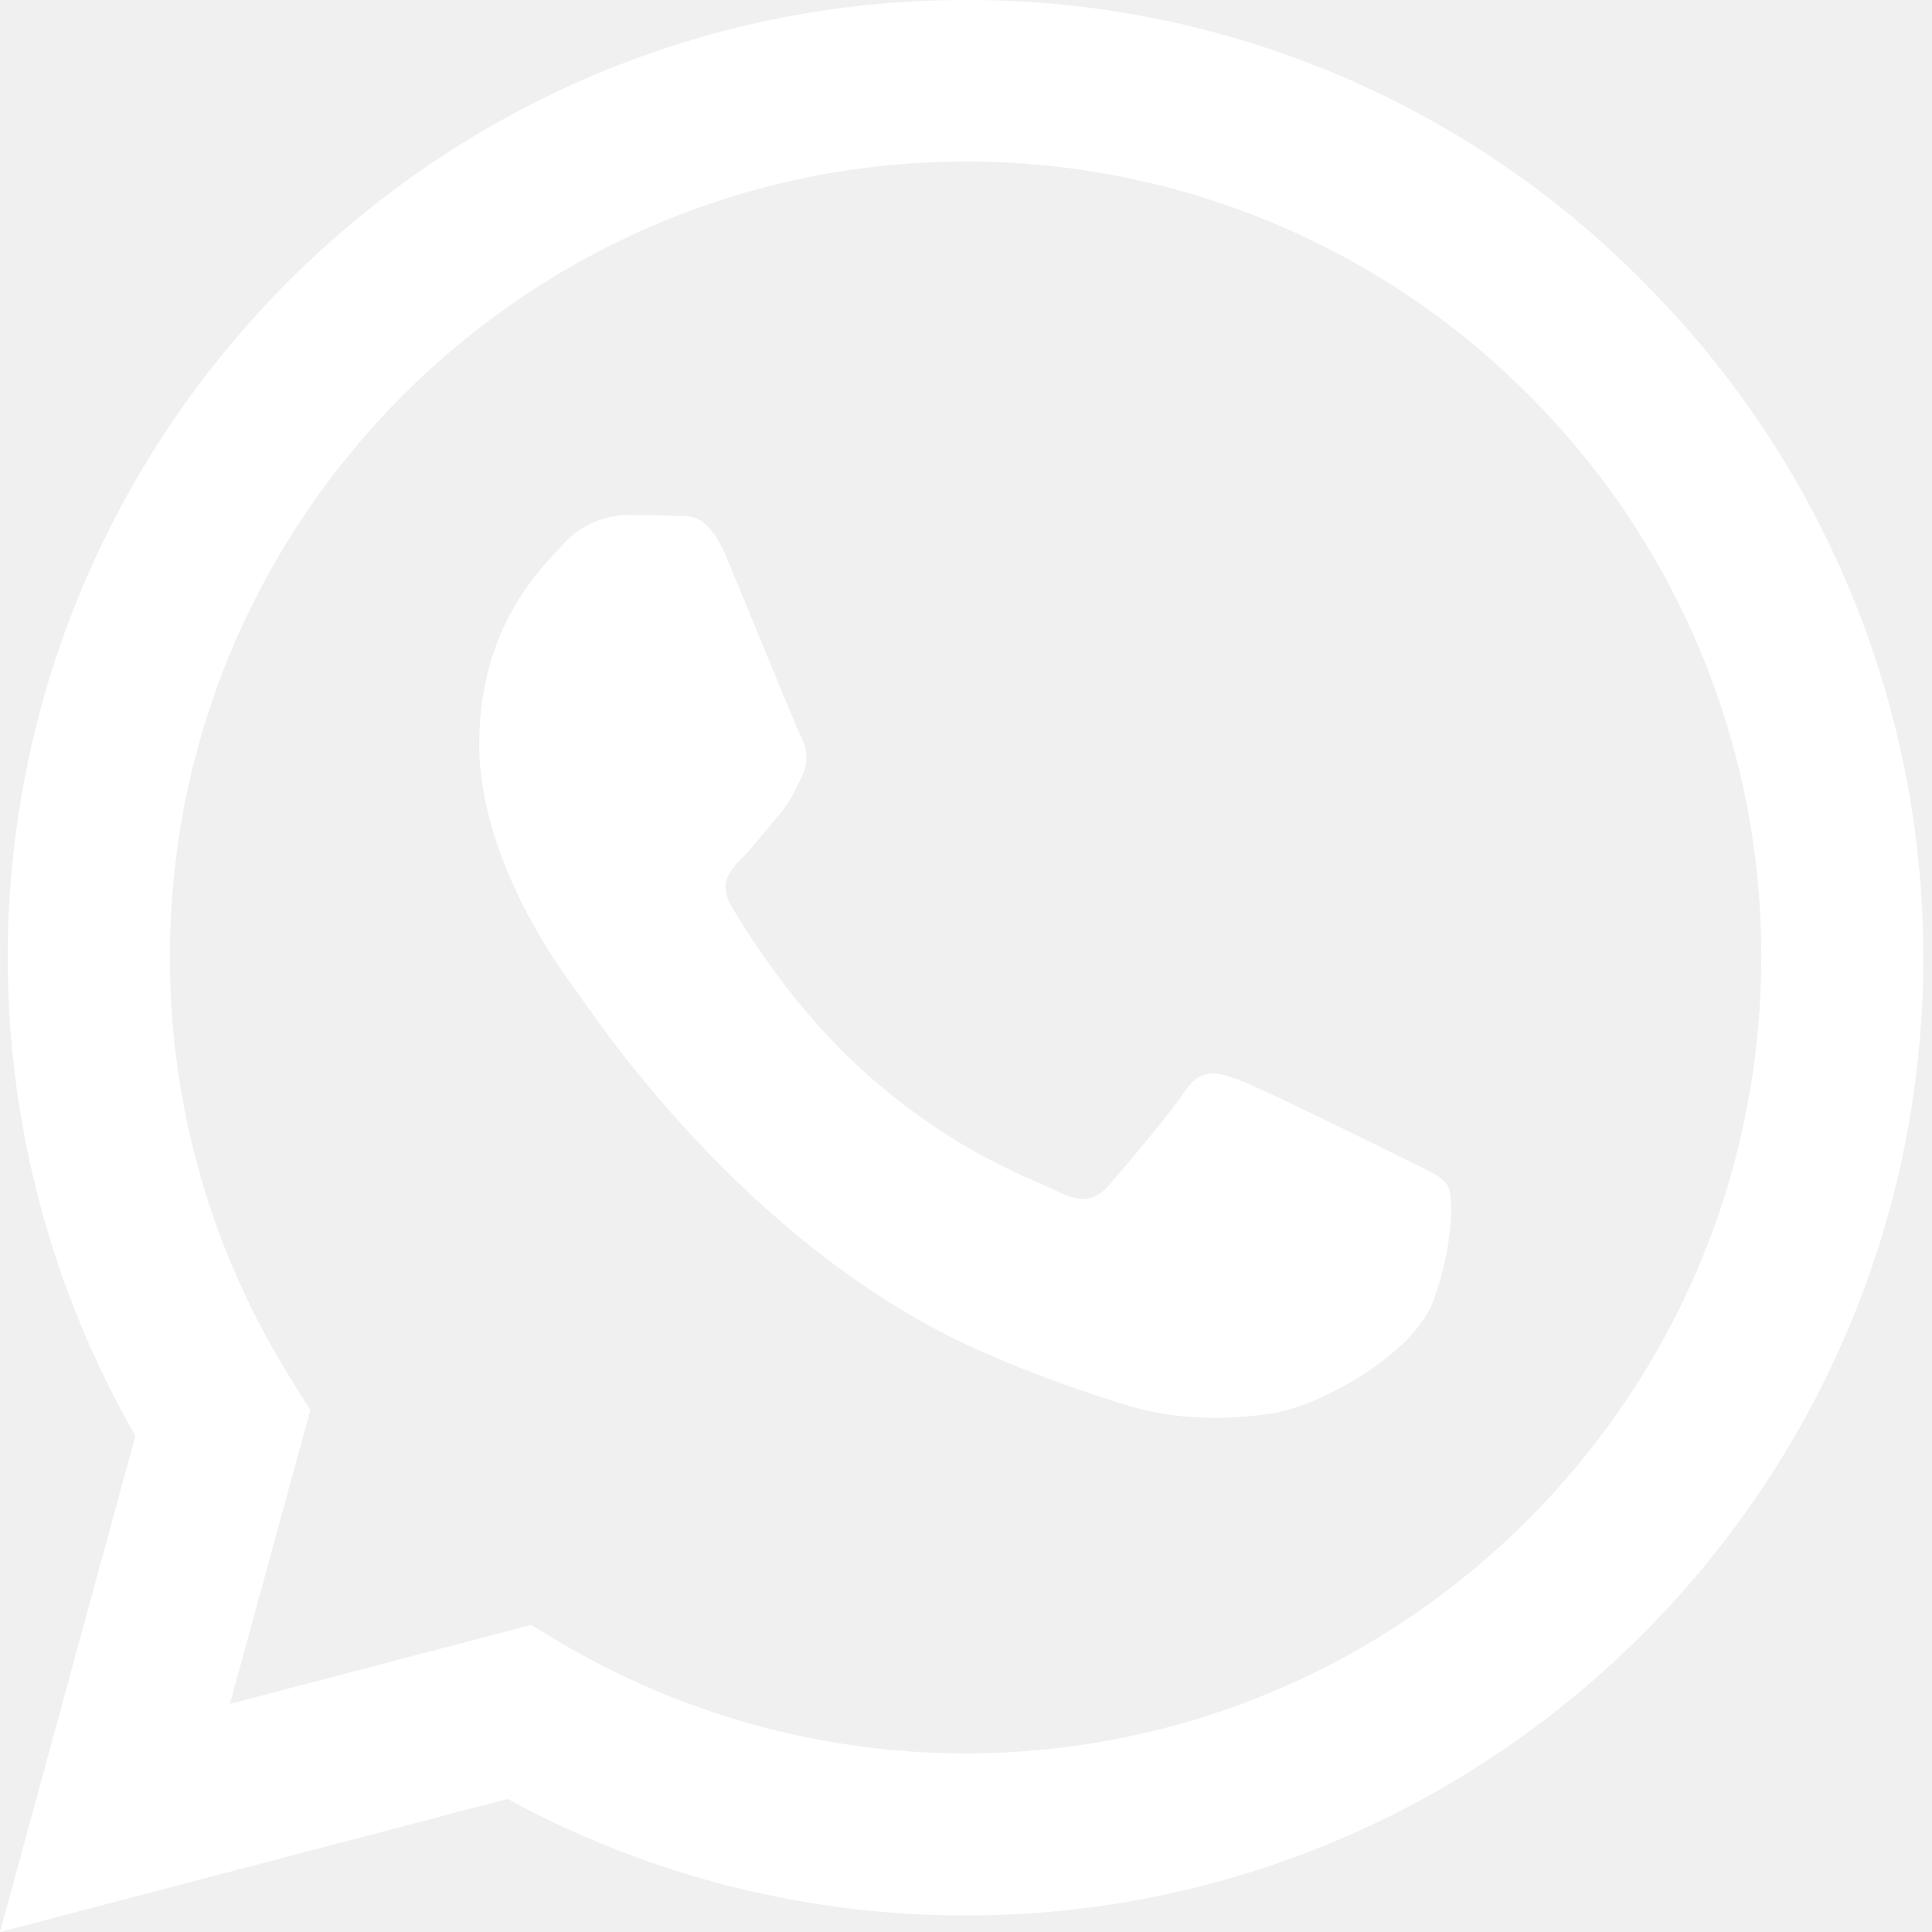
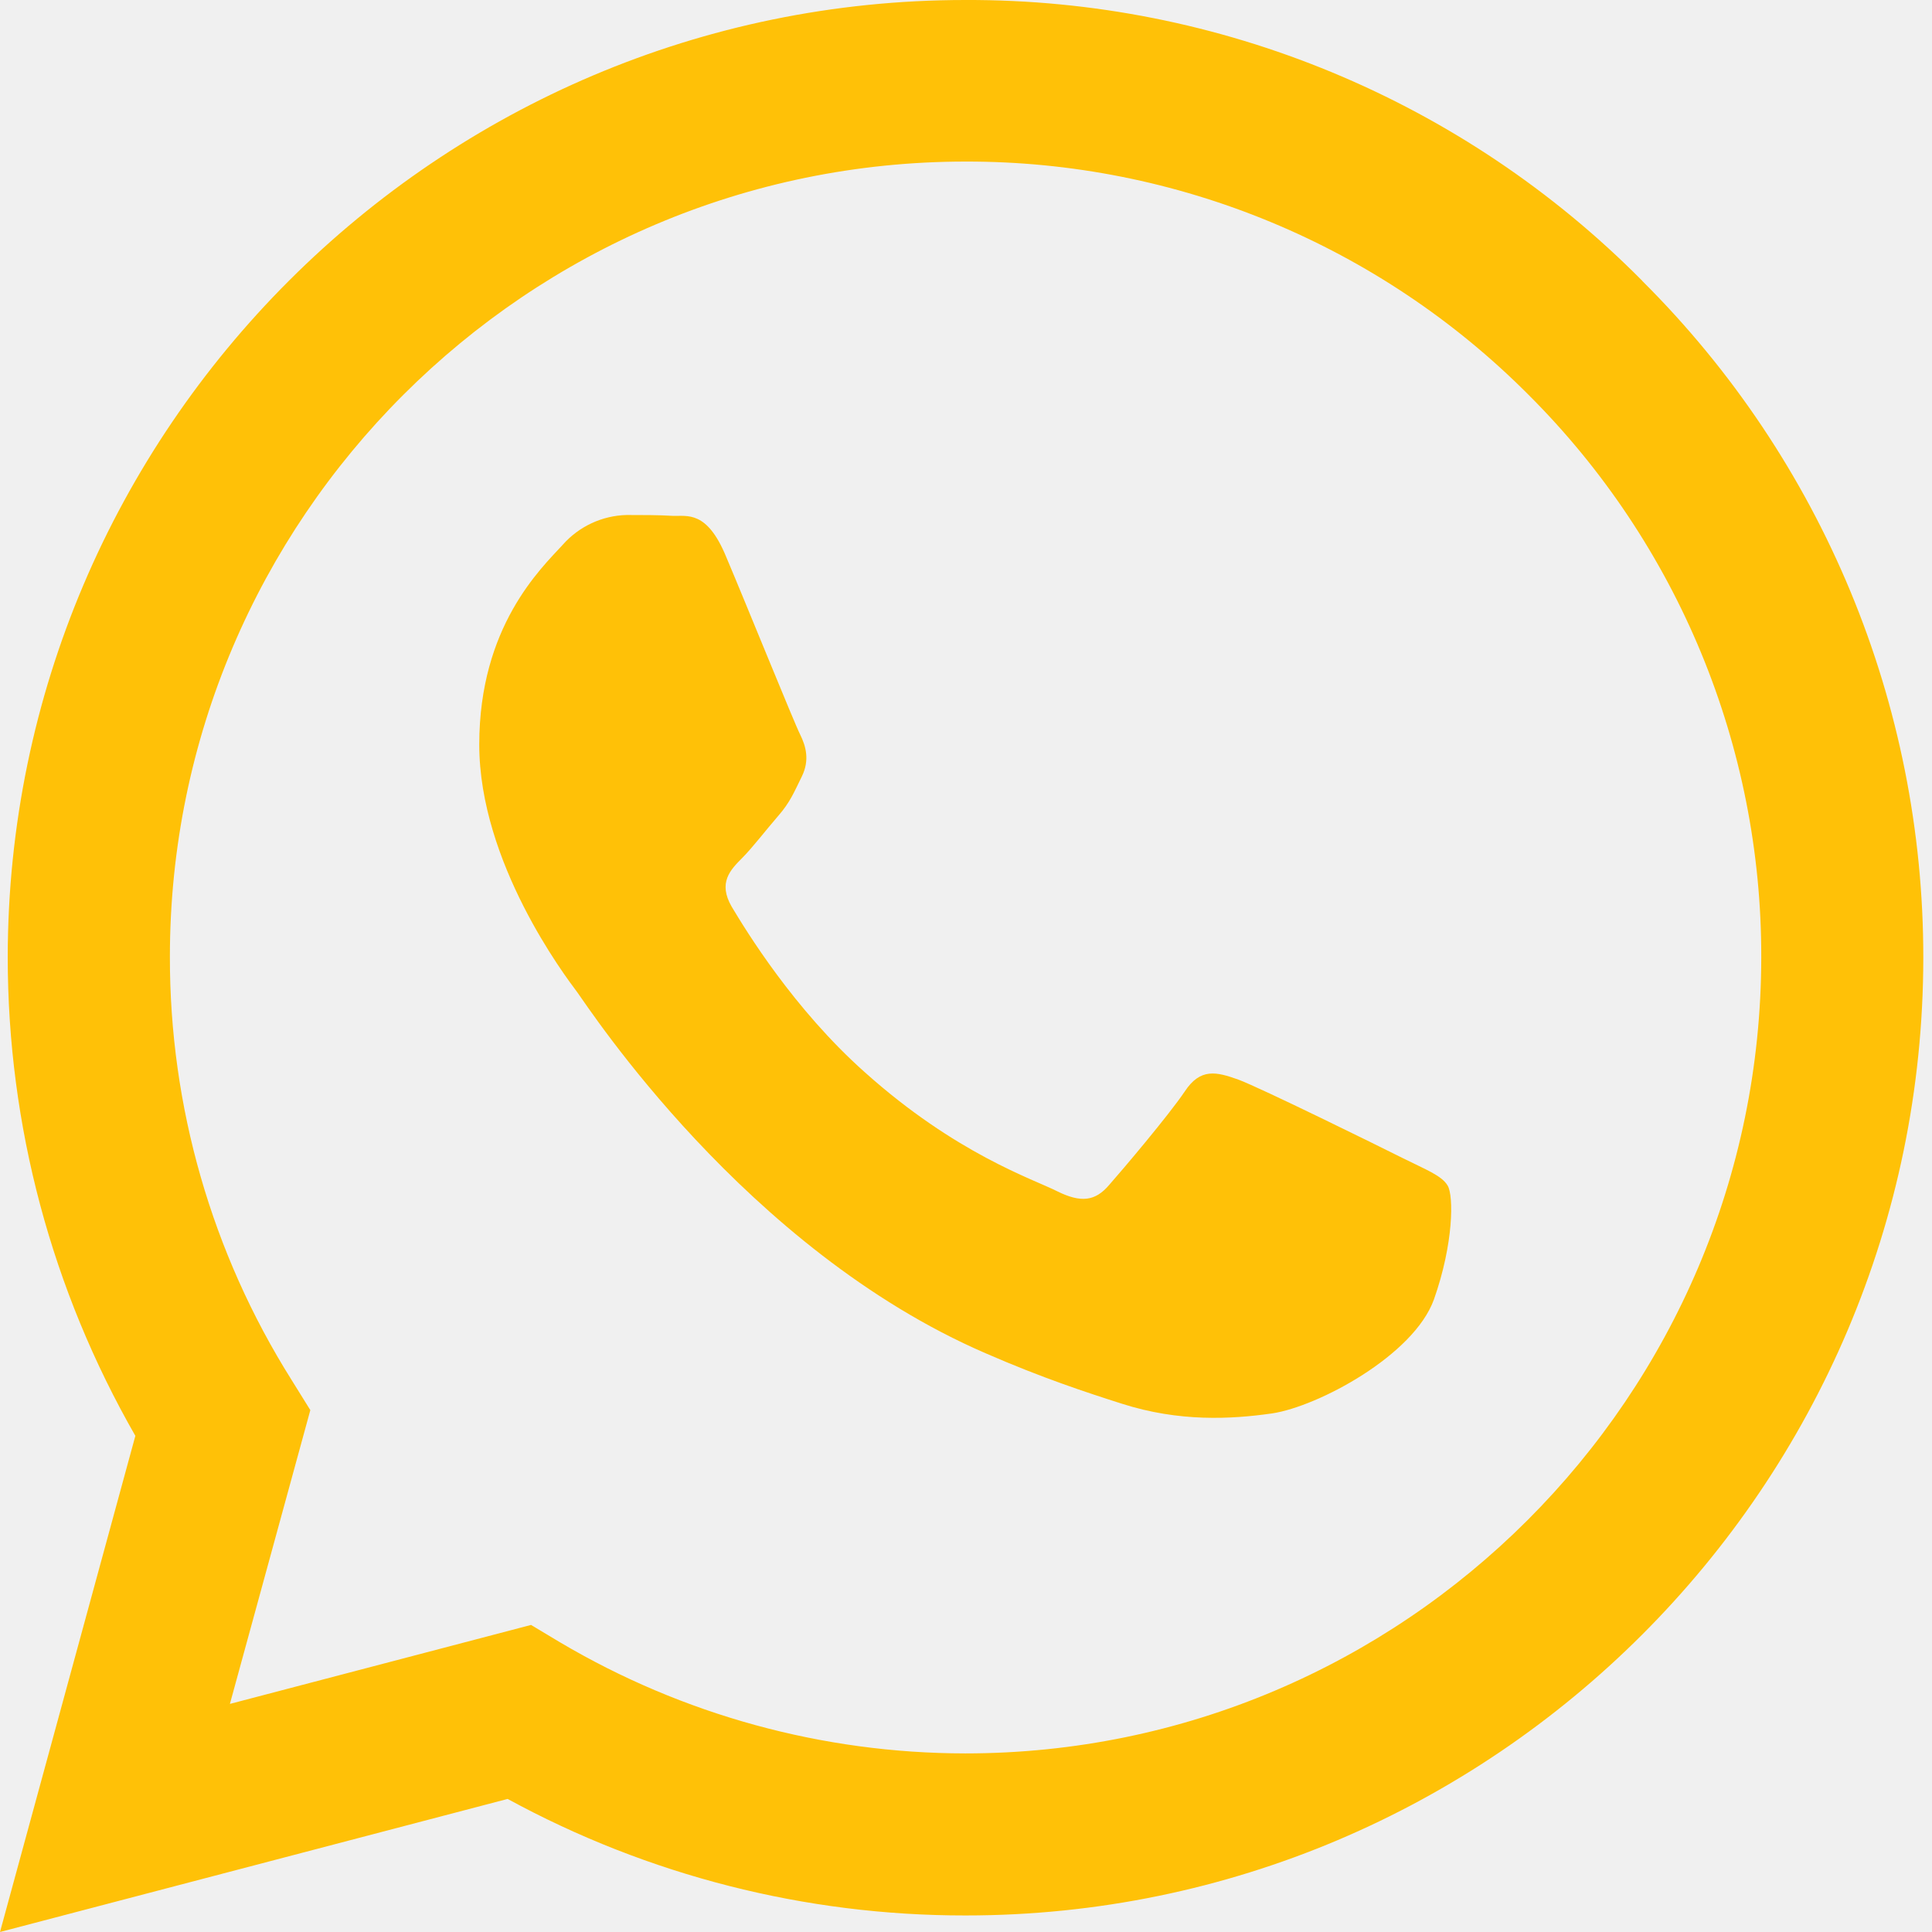
<svg xmlns="http://www.w3.org/2000/svg" width="16" height="16" fill="currentColor" class="bi bi-whatsapp" viewBox="0 0 16 16">
-   <path fill="white" d="M13.601 2.326A7.85 7.85 0 0 0 7.994 0C3.627 0 .068 3.558.064 7.926c0 1.399.366 2.76 1.057 3.965L0 16l4.204-1.102a7.9 7.9 0 0 0 3.79.965h.004c4.368 0 7.926-3.558 7.93-7.93A7.9 7.9 0 0 0 13.6 2.326zM7.994 14.521a6.6 6.6 0 0 1-3.356-.92l-.24-.144-2.494.654.666-2.433-.156-.251a6.56 6.56 0 0 1-1.007-3.505c0-3.626 2.957-6.584 6.591-6.584a6.56 6.56 0 0 1 4.66 1.931 6.56 6.56 0 0 1 1.928 4.66c-.004 3.639-2.961 6.592-6.592 6.592m3.615-4.934c-.197-.099-1.17-.578-1.353-.646-.182-.065-.315-.099-.445.099-.133.197-.513.646-.627.775-.114.133-.232.148-.43.05-.197-.1-.836-.308-1.592-.985-.59-.525-.985-1.175-1.103-1.372-.114-.198-.011-.304.088-.403.087-.088.197-.232.296-.346.1-.114.133-.198.198-.33.065-.134.034-.248-.015-.347-.05-.099-.445-1.076-.612-1.47-.16-.389-.323-.335-.445-.34-.114-.007-.247-.007-.38-.007a.73.73 0 0 0-.529.247c-.182.198-.691.677-.691 1.654s.71 1.916.81 2.049c.098.133 1.394 2.132 3.383 2.992.47.205.84.326 1.129.418.475.152.904.129 1.246.08.38-.058 1.171-.48 1.338-.943.164-.464.164-.86.114-.943-.049-.084-.182-.133-.38-.232" />
+   <path fill="#ffc107" d="M13.601 2.326A7.85 7.85 0 0 0 7.994 0C3.627 0 .068 3.558.064 7.926c0 1.399.366 2.76 1.057 3.965L0 16l4.204-1.102a7.9 7.9 0 0 0 3.79.965h.004c4.368 0 7.926-3.558 7.93-7.93A7.9 7.9 0 0 0 13.6 2.326zM7.994 14.521a6.6 6.6 0 0 1-3.356-.92l-.24-.144-2.494.654.666-2.433-.156-.251a6.56 6.56 0 0 1-1.007-3.505c0-3.626 2.957-6.584 6.591-6.584a6.56 6.56 0 0 1 4.66 1.931 6.56 6.56 0 0 1 1.928 4.66c-.004 3.639-2.961 6.592-6.592 6.592m3.615-4.934c-.197-.099-1.17-.578-1.353-.646-.182-.065-.315-.099-.445.099-.133.197-.513.646-.627.775-.114.133-.232.148-.43.05-.197-.1-.836-.308-1.592-.985-.59-.525-.985-1.175-1.103-1.372-.114-.198-.011-.304.088-.403.087-.088.197-.232.296-.346.1-.114.133-.198.198-.33.065-.134.034-.248-.015-.347-.05-.099-.445-1.076-.612-1.47-.16-.389-.323-.335-.445-.34-.114-.007-.247-.007-.38-.007a.73.73 0 0 0-.529.247c-.182.198-.691.677-.691 1.654s.71 1.916.81 2.049c.098.133 1.394 2.132 3.383 2.992.47.205.84.326 1.129.418.475.152.904.129 1.246.08.38-.058 1.171-.48 1.338-.943.164-.464.164-.86.114-.943-.049-.084-.182-.133-.38-.232" />
</svg>
